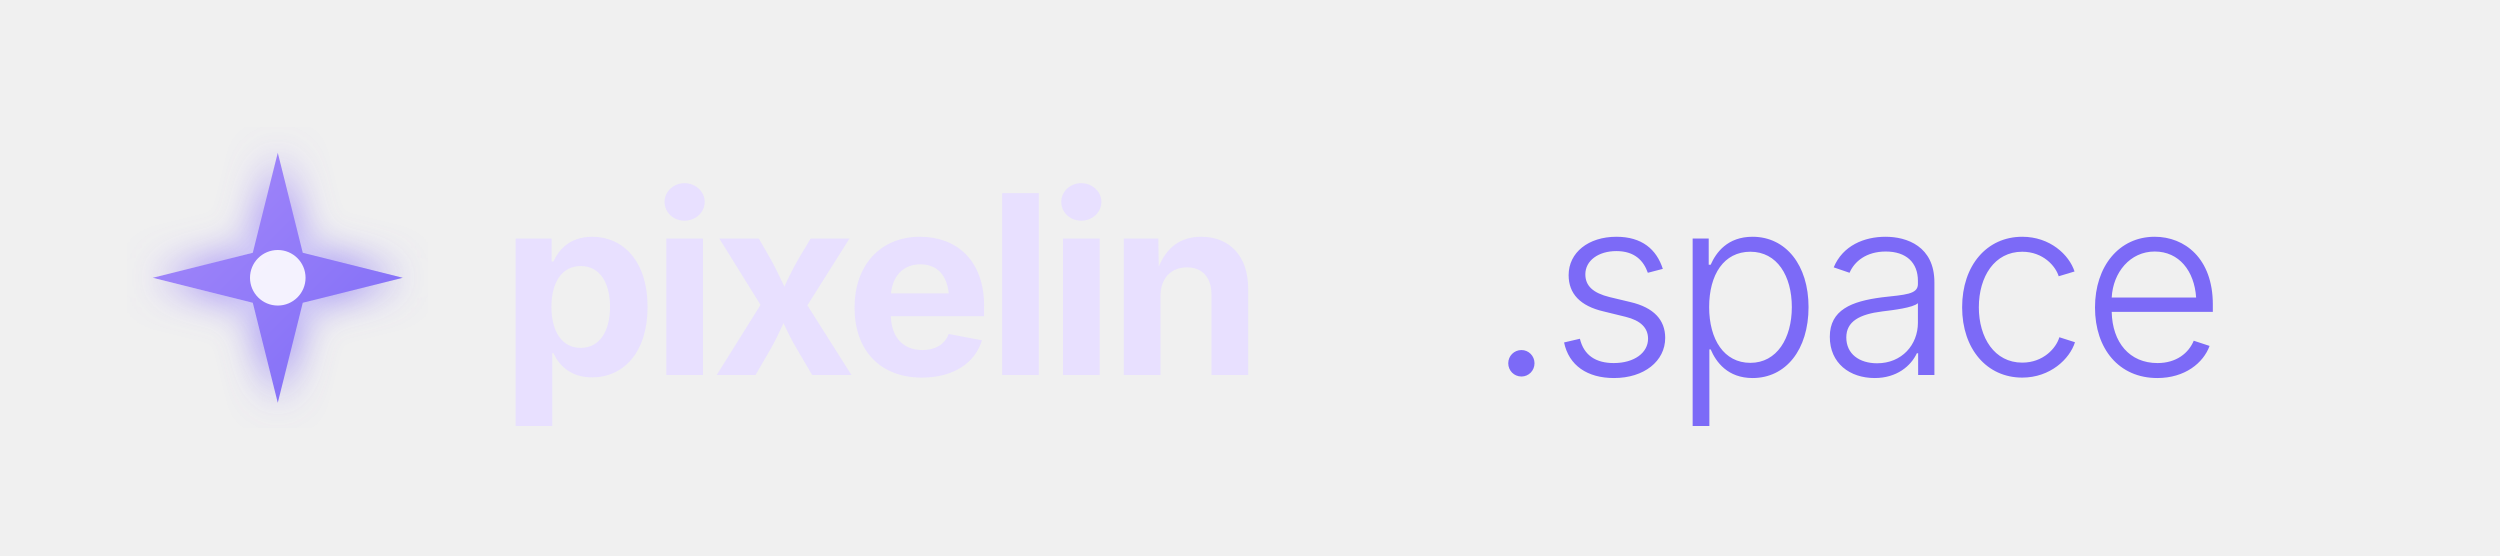
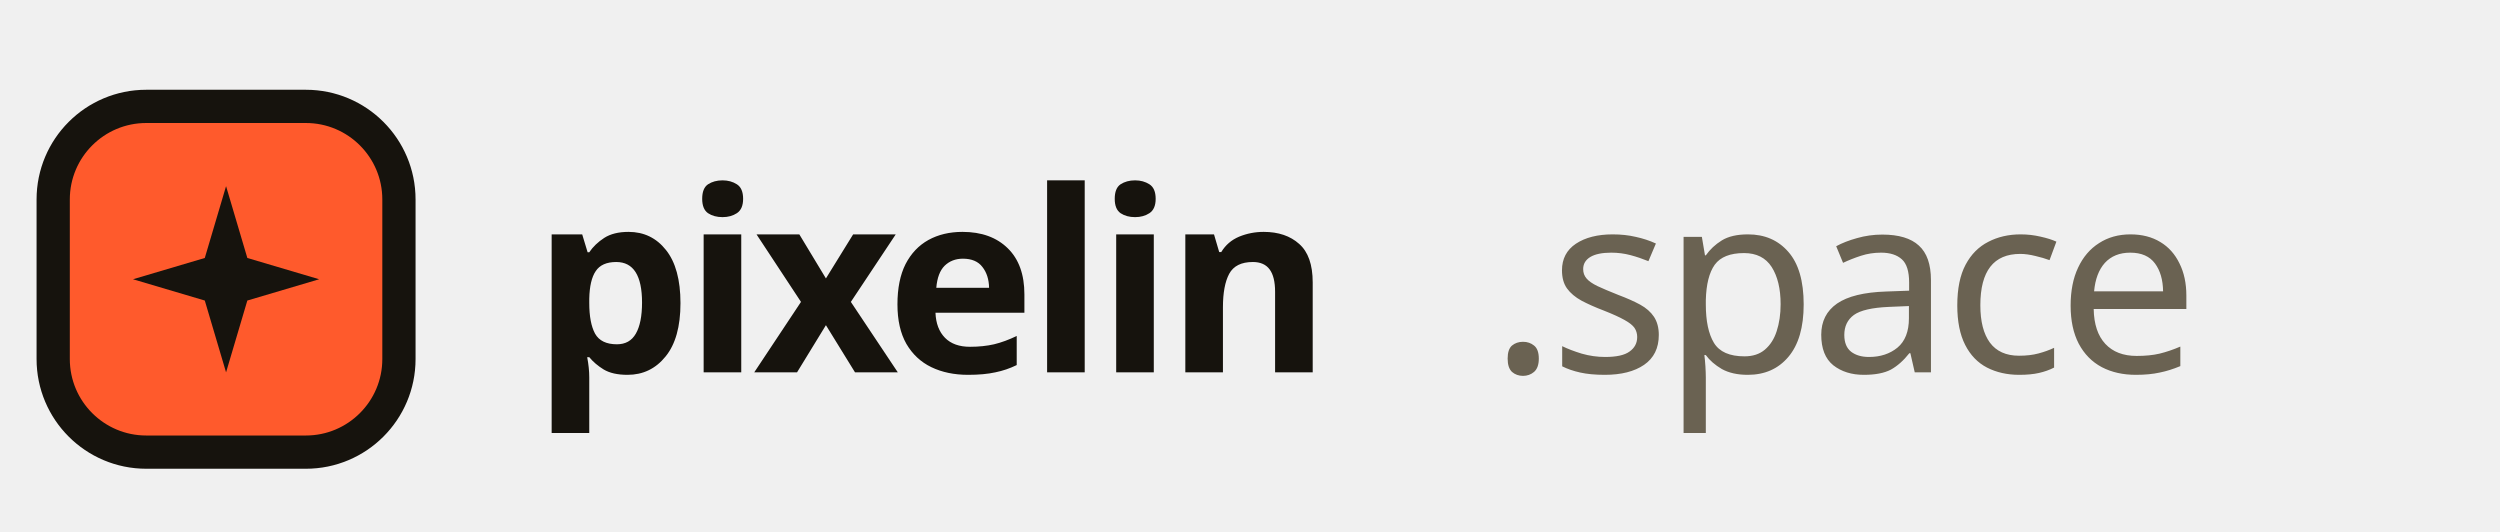
- <svg xmlns="http://www.w3.org/2000/svg" width="180" height="40" viewBox="0 0 180 40" fill="none">
-   <defs>
-     <linearGradient id="starGrad" x1="0" y1="0" x2="1" y2="1">
-       <stop offset="0%" stop-color="#a78bfa" />
-       <stop offset="100%" stop-color="#7c6af7" />
-     </linearGradient>
-     <filter id="glow">
-       <feGaussianBlur stdDeviation="1.5" result="blur" />
-       <feMerge>
-         <feMergeNode in="blur" />
-         <feMergeNode in="SourceGraphic" />
-       </feMerge>
-     </filter>
-   </defs>
-   <g filter="url(#glow)" transform="translate(20, 20)">
-     <path d="M0,-9 L1.8,-1.8 L9,0 L1.8,1.8 L0,9 L-1.8,1.8 L-9,0 L-1.8,-1.8 Z" fill="url(#starGrad)" />
-     <circle cx="0" cy="0" r="2" fill="white" opacity="0.9" />
+ <svg xmlns="http://www.w3.org/2000/svg" width="188" height="40" viewBox="0 0 188 40" fill="none">
+   <rect x="4" y="8" width="26" height="26" rx="7" fill="#ff5a2c" stroke="#16130d" stroke-width="2.5" />
+   <g transform="translate(17, 21)">
+     <path d="M0,-7 L1.6,-1.6 L7,0 L1.6,1.6 L0,7 L-1.6,1.6 L-7,0 L-1.6,-1.6 Z" fill="#16130d" />
  </g>
-   <text x="36" y="27" font-family="-apple-system, BlinkMacSystemFont, 'Segoe UI', sans-serif" font-size="18" font-weight="700" letter-spacing="-0.5" fill="#e8e0ff">pixelin</text>
-   <text x="107" y="27" font-family="-apple-system, BlinkMacSystemFont, 'Segoe UI', sans-serif" font-size="18" font-weight="300" letter-spacing="-0.5" fill="#7c6af7">.space</text>
+   <text x="40" y="28" font-family="'Space Grotesk', system-ui, sans-serif" font-size="19" font-weight="700" letter-spacing="-0.6" fill="#16130d">pixelin</text>
+   <text x="112" y="28" font-family="'Space Grotesk', system-ui, sans-serif" font-size="19" font-weight="400" letter-spacing="-0.6" fill="#6a6252">.space</text>
</svg>
